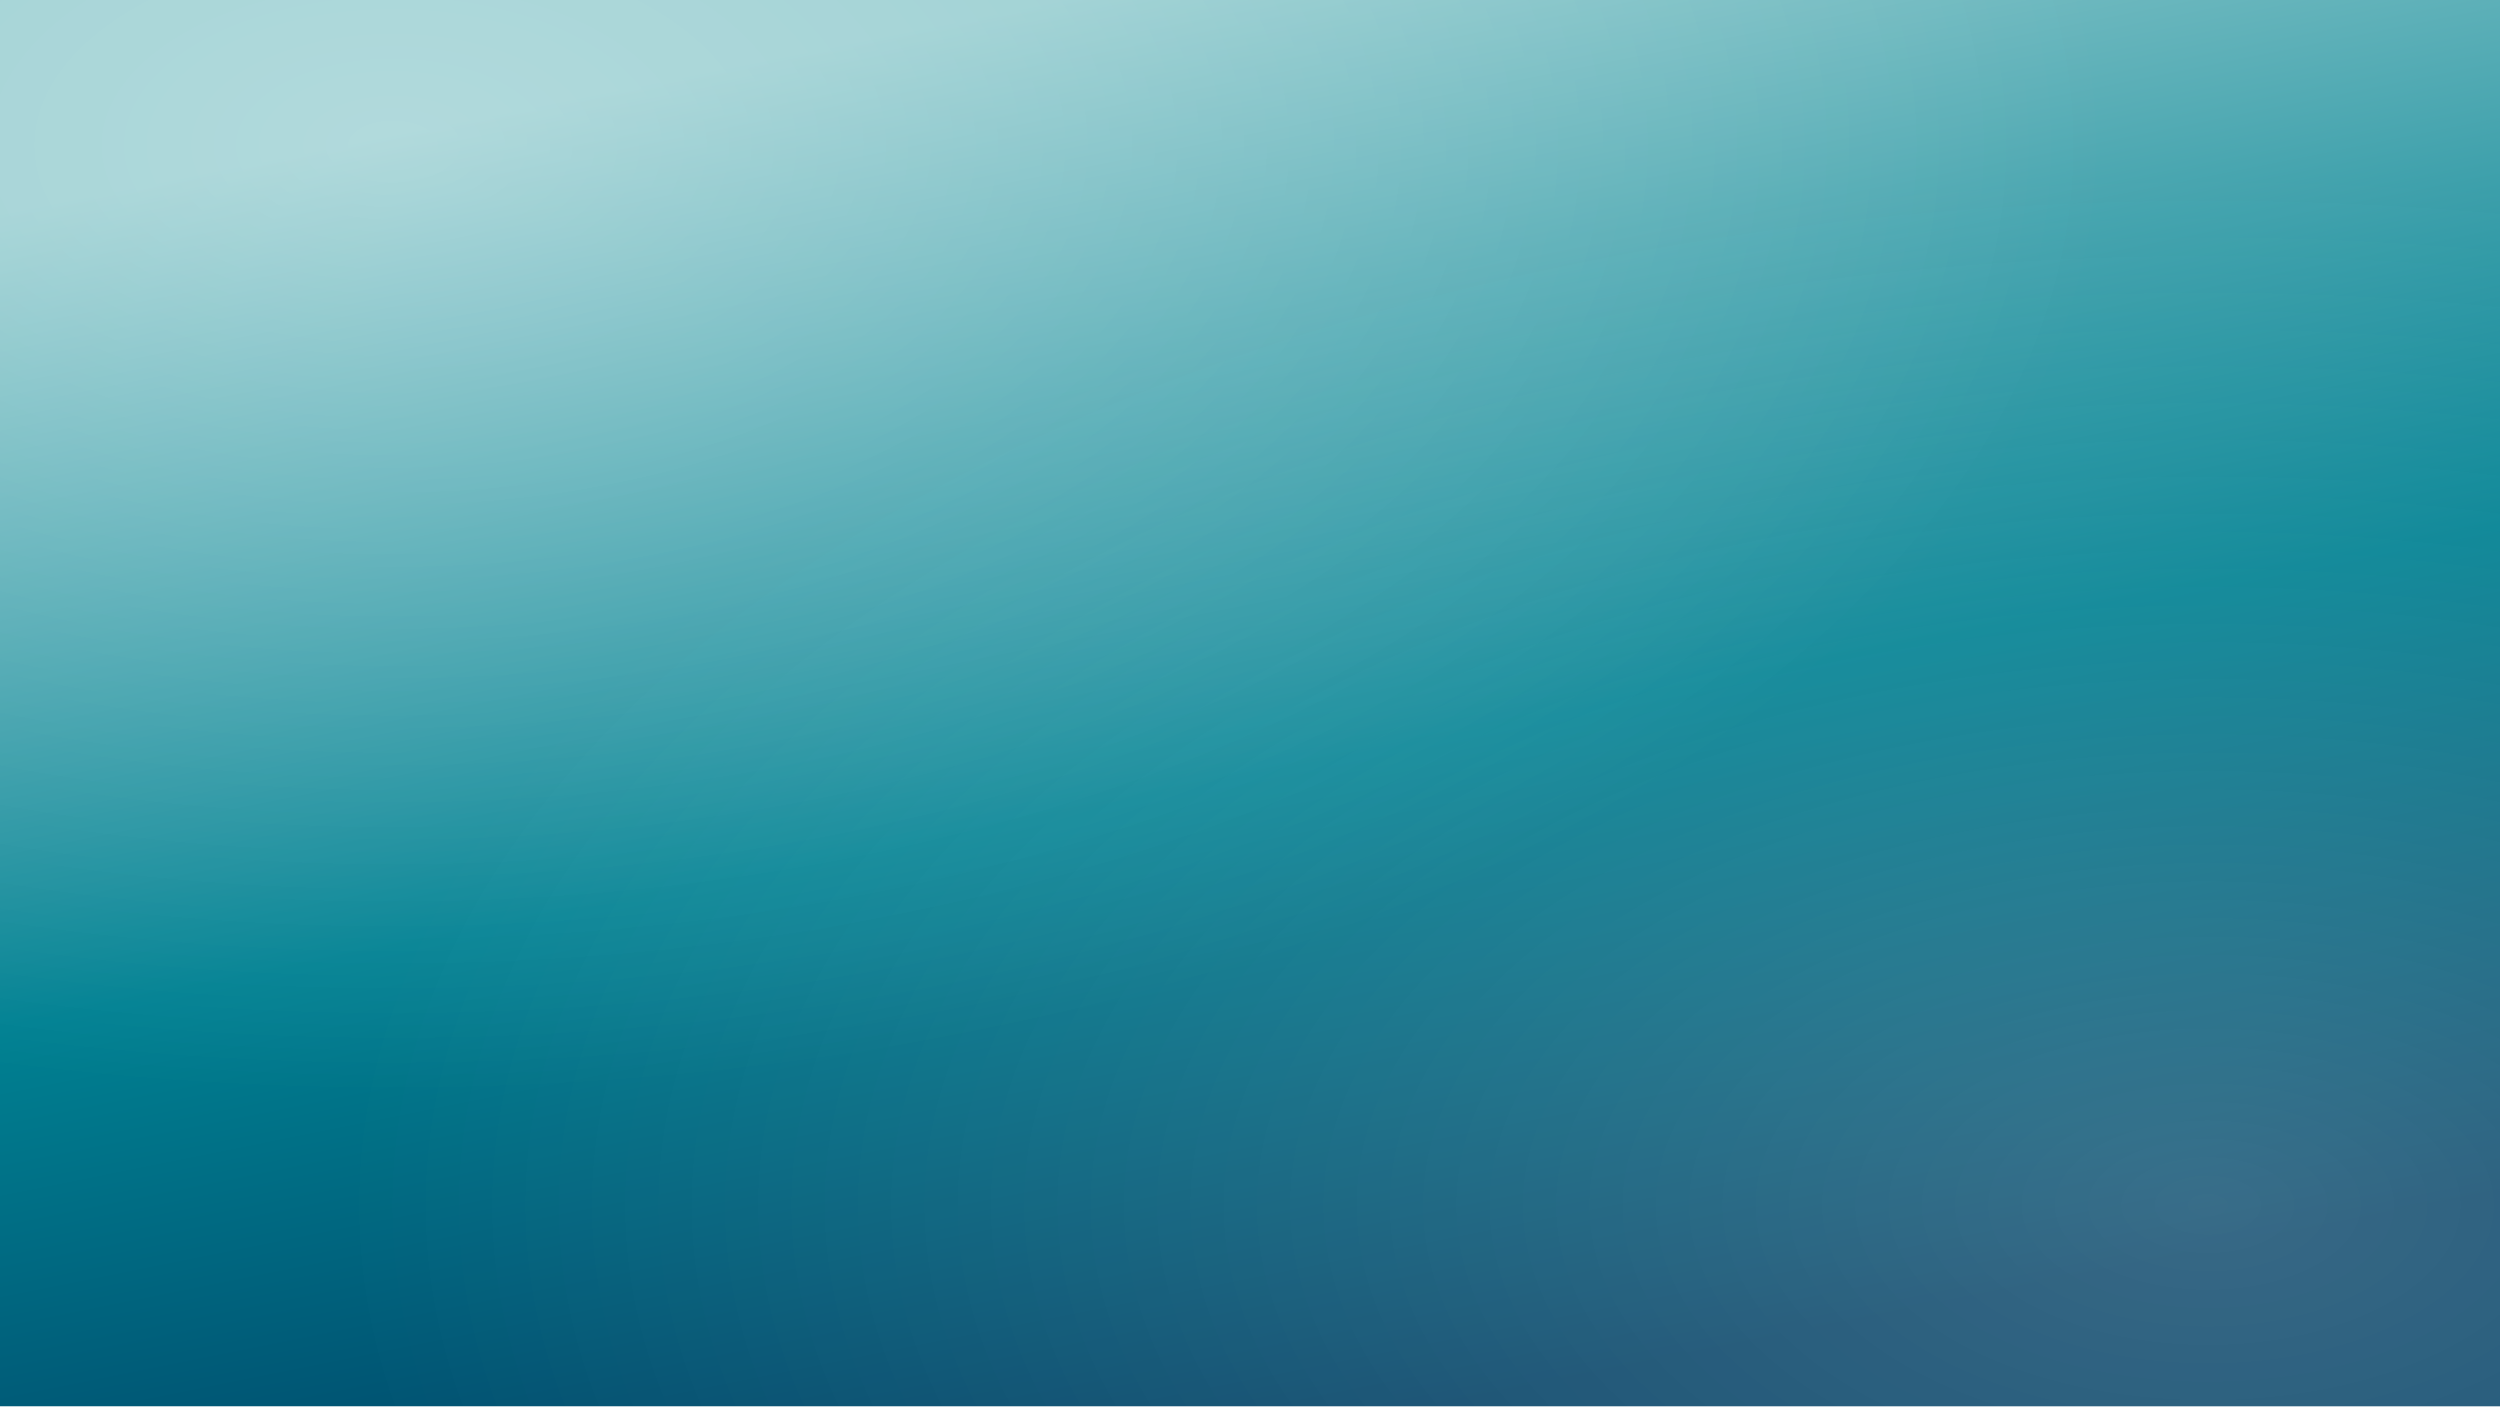
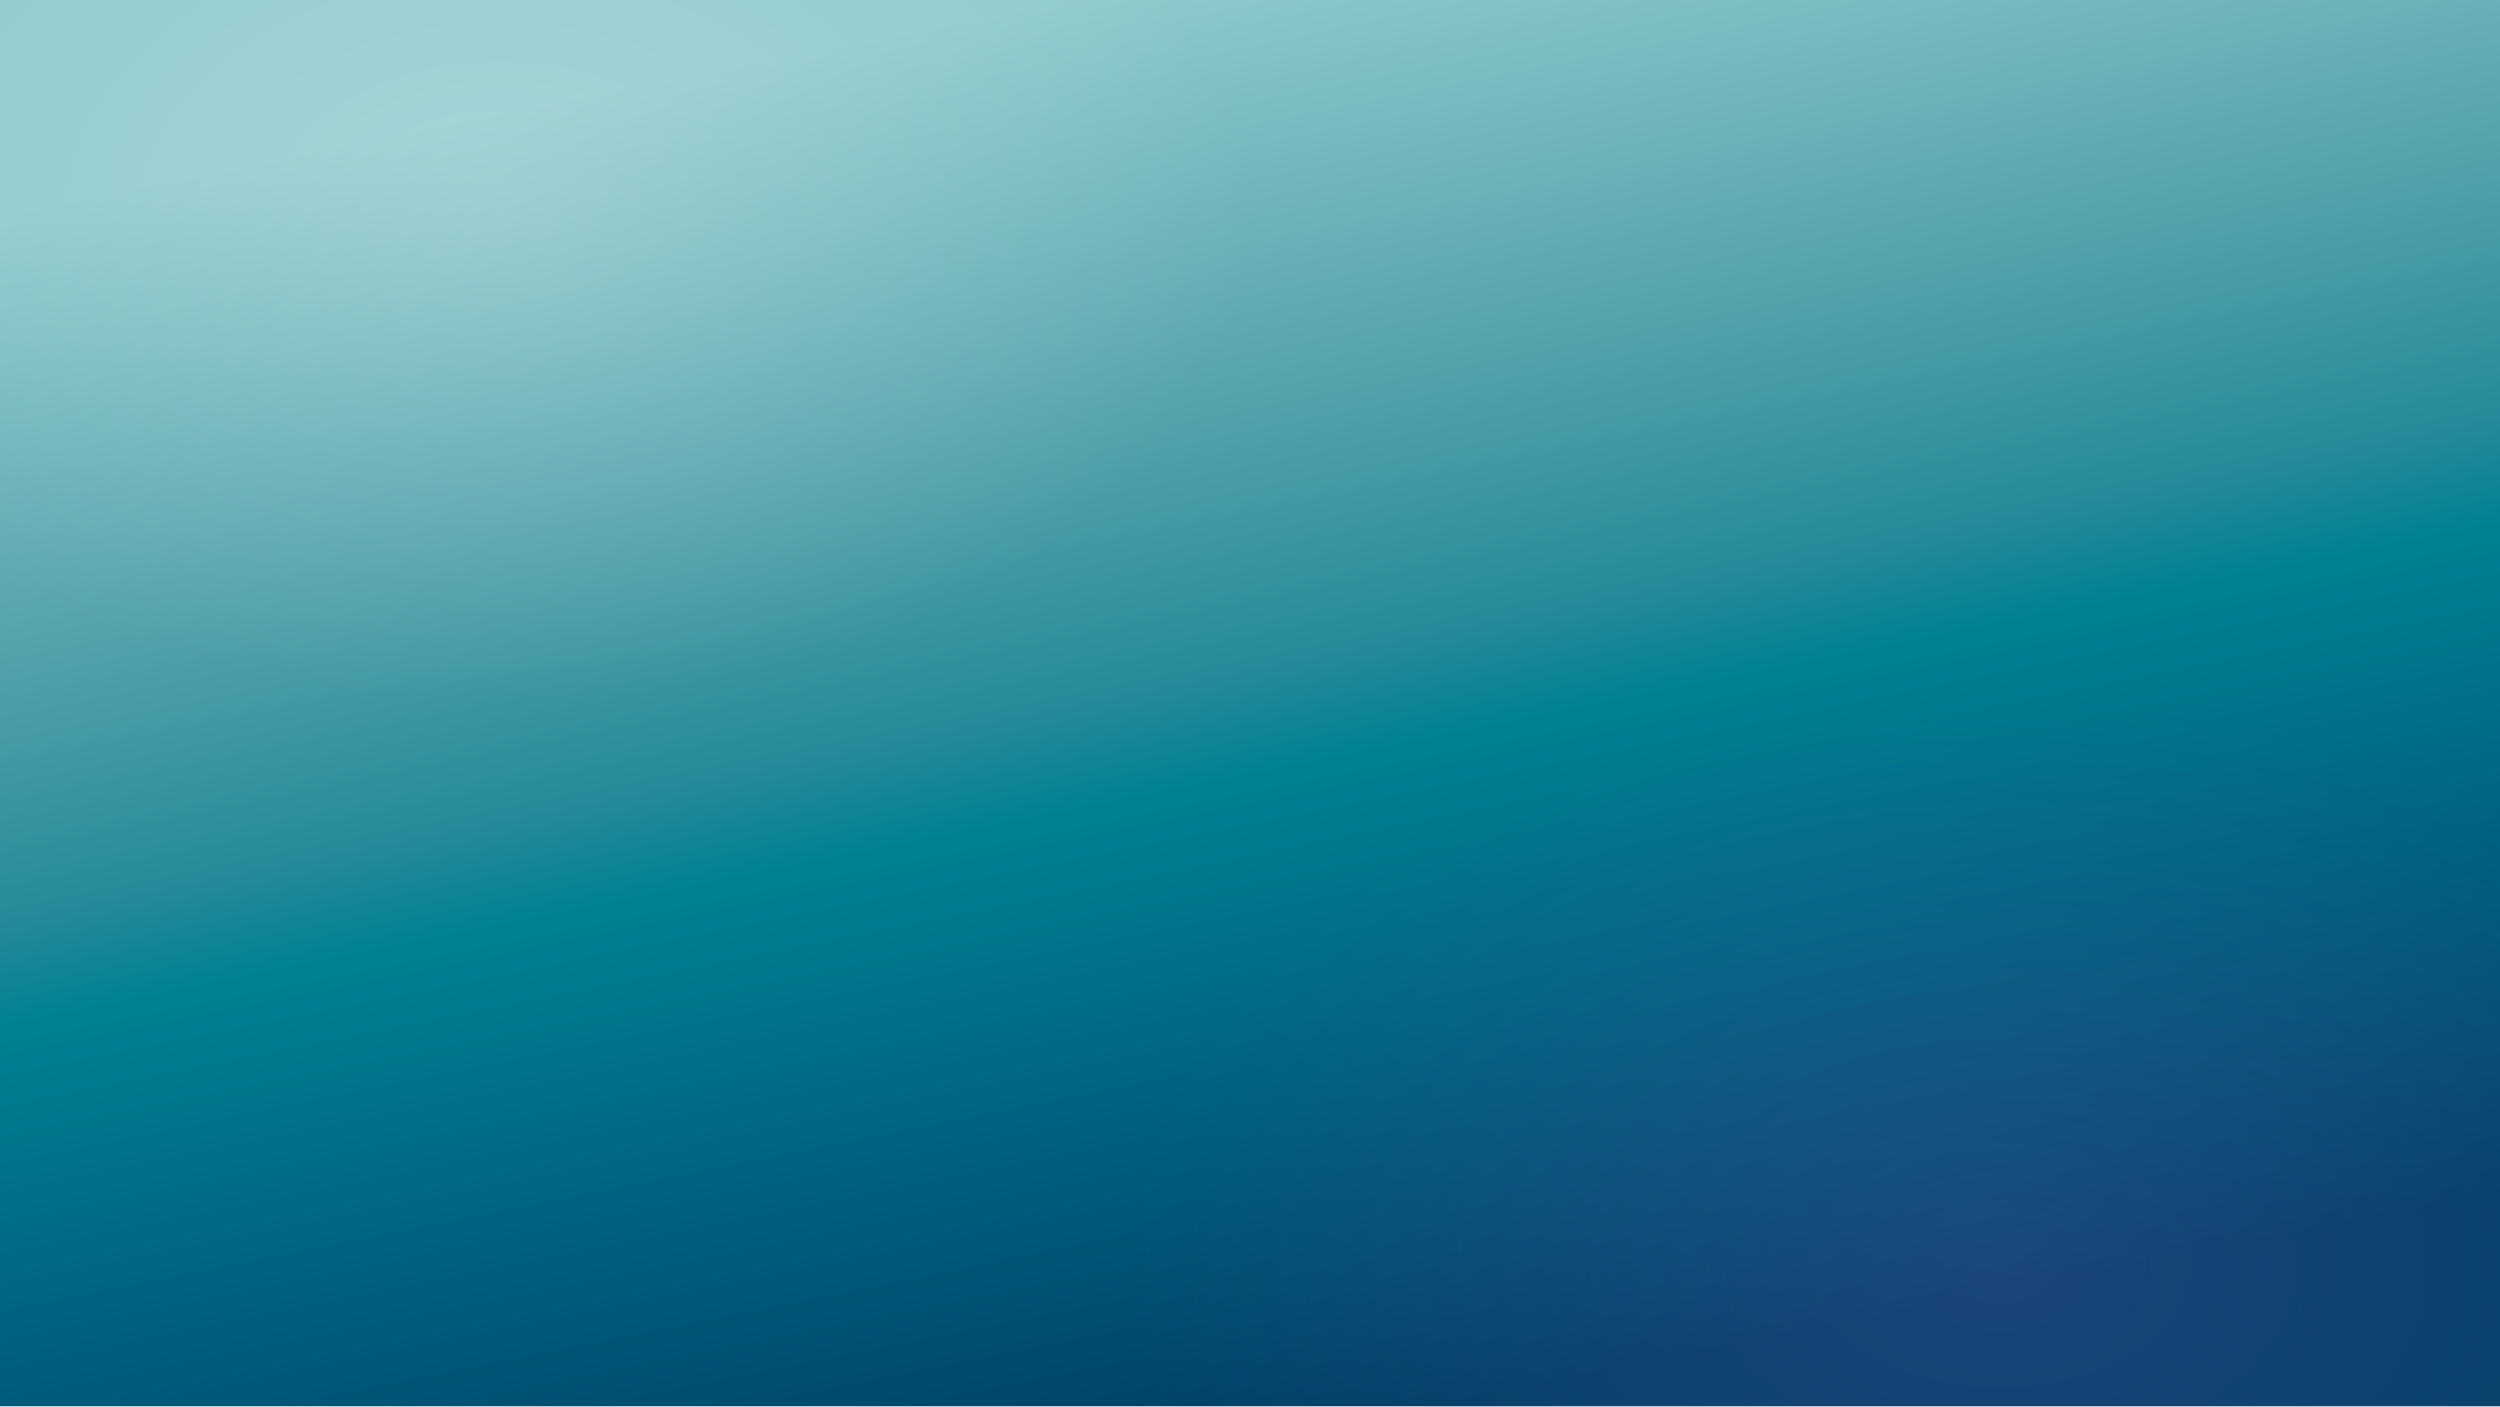
<svg xmlns="http://www.w3.org/2000/svg" width="3840" height="2160" viewBox="0 0 3840 2160" preserveAspectRatio="xMidYMid slice">
  <defs>
    <linearGradient id="deepTeal" x1="0.329" y1="0.03" x2="0.671" y2="0.97">
      <stop offset="0%" stop-color="#90cacd" />
+       <stop offset="6.875%" stop-color="#82c1c5" />
+       <stop offset="13.75%" stop-color="#74b8bd" />
+       <stop offset="20.625%" stop-color="#66aeb6" />
+       <stop offset="27.5%" stop-color="#57a5ae" />
+       <stop offset="34.375%" stop-color="#489ca7" />
+       <stop offset="41.25%" stop-color="#3893a0" />
+       <stop offset="48.125%" stop-color="#248a99" />
      <stop offset="55%" stop-color="#008192" />
+       <stop offset="60.625%" stop-color="#00798d" />
+       <stop offset="66.25%" stop-color="#007088" />
+       <stop offset="71.875%" stop-color="#006883" />
+       <stop offset="77.5%" stop-color="#005f7d" />
+       <stop offset="83.125%" stop-color="#005777" />
+       <stop offset="88.75%" stop-color="#004f71" />
+       <stop offset="94.375%" stop-color="#00476b" />
      <stop offset="100%" stop-color="#003f64" />
    </linearGradient>
-     <radialGradient id="deepTeal-glow0" cx="0.16" cy="0.1" r="0.68">
-       <stop offset="0%" stop-color="#ffffff" stop-opacity="0.3" />
+     <radialGradient id="deepTeal-glow0" gradientUnits="userSpaceOnUse" cx="768" cy="324" r="1152" gradientTransform="translate(0 111.375) scale(1 0.65625)">
+       <stop offset="0%" stop-color="#ffffff" stop-opacity="0.2" />
      <stop offset="100%" stop-color="#ffffff" stop-opacity="0" />
    </radialGradient>
-     <radialGradient id="deepTeal-glow1" cx="0.88" cy="0.86" r="0.74">
-       <stop offset="0%" stop-color="#ffffff" stop-opacity="0.22" />
-       <stop offset="100%" stop-color="#ffffff" stop-opacity="0" />
+     <radialGradient id="deepTeal-glow1" gradientUnits="userSpaceOnUse" cx="3072" cy="1944" r="1344" gradientTransform="translate(0 694.286) scale(1 0.642857)">
+       <stop offset="0%" stop-color="#785ac8" stop-opacity="0.22" />
+       <stop offset="100%" stop-color="#785ac8" stop-opacity="0" />
    </radialGradient>
  </defs>
  <rect width="3840" height="2160" fill="url(#deepTeal)" />
  <rect width="3840" height="2160" fill="url(#deepTeal-glow0)" />
  <rect width="3840" height="2160" fill="url(#deepTeal-glow1)" />
</svg>
